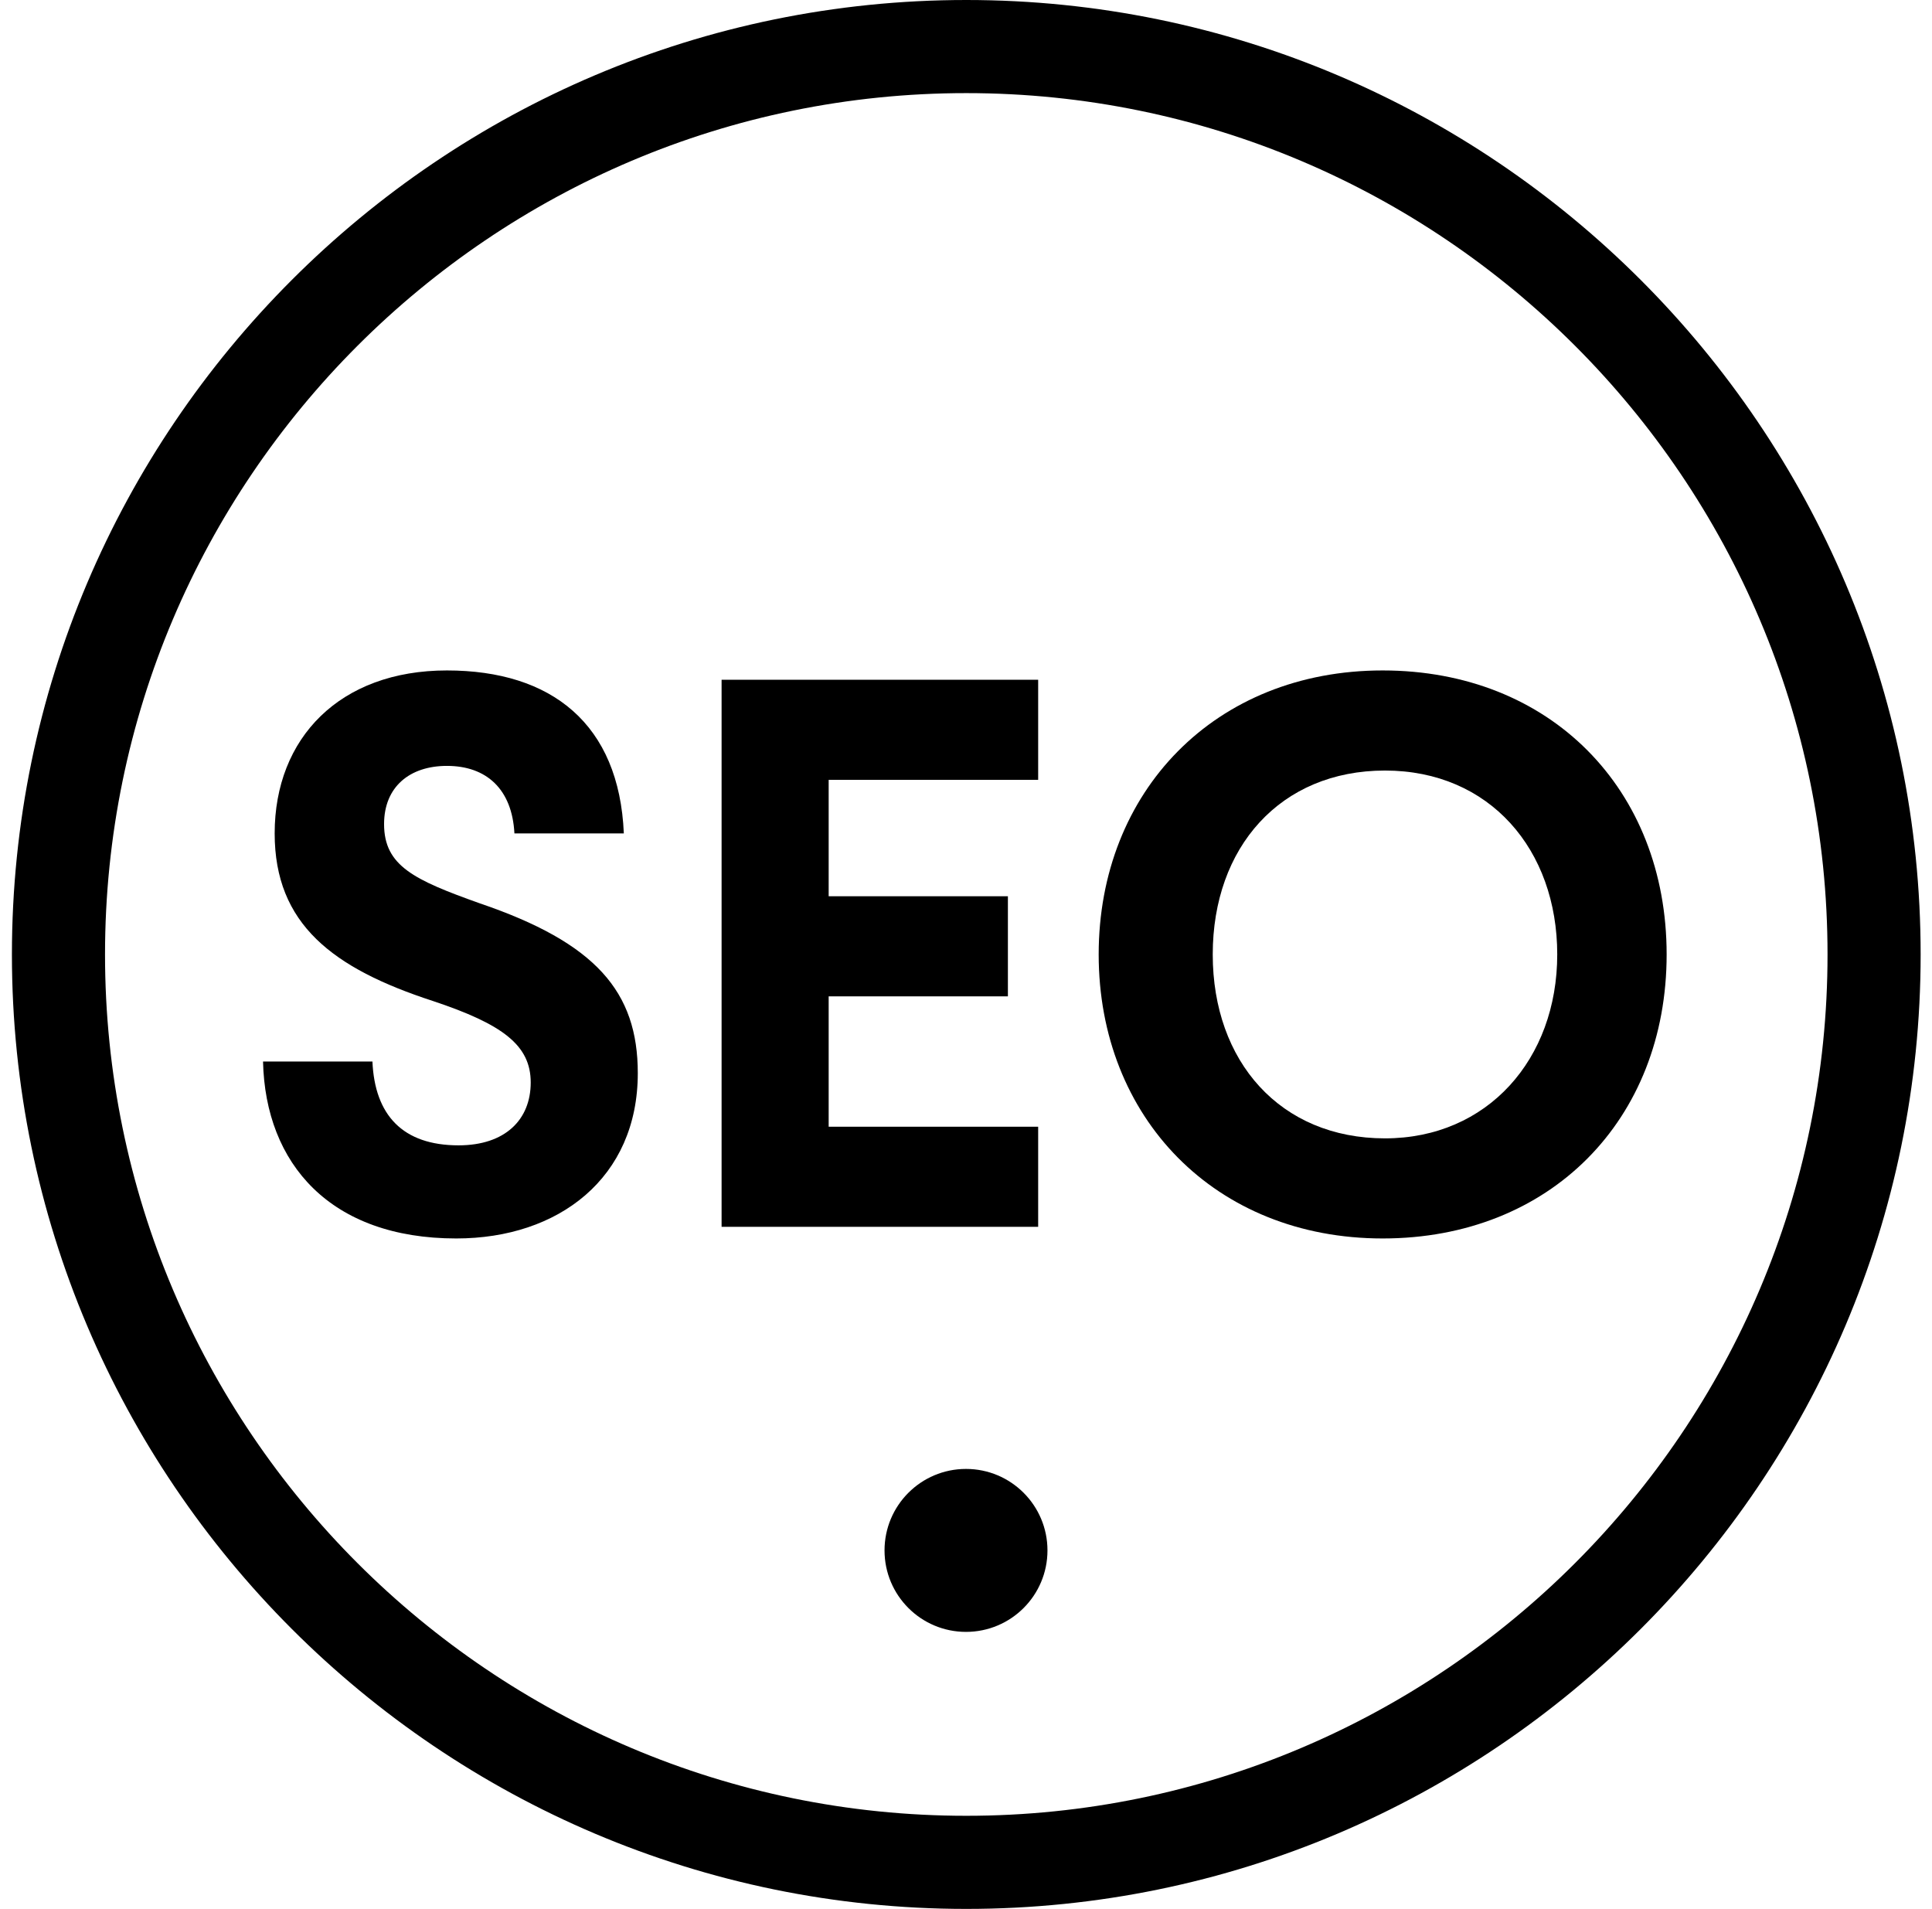
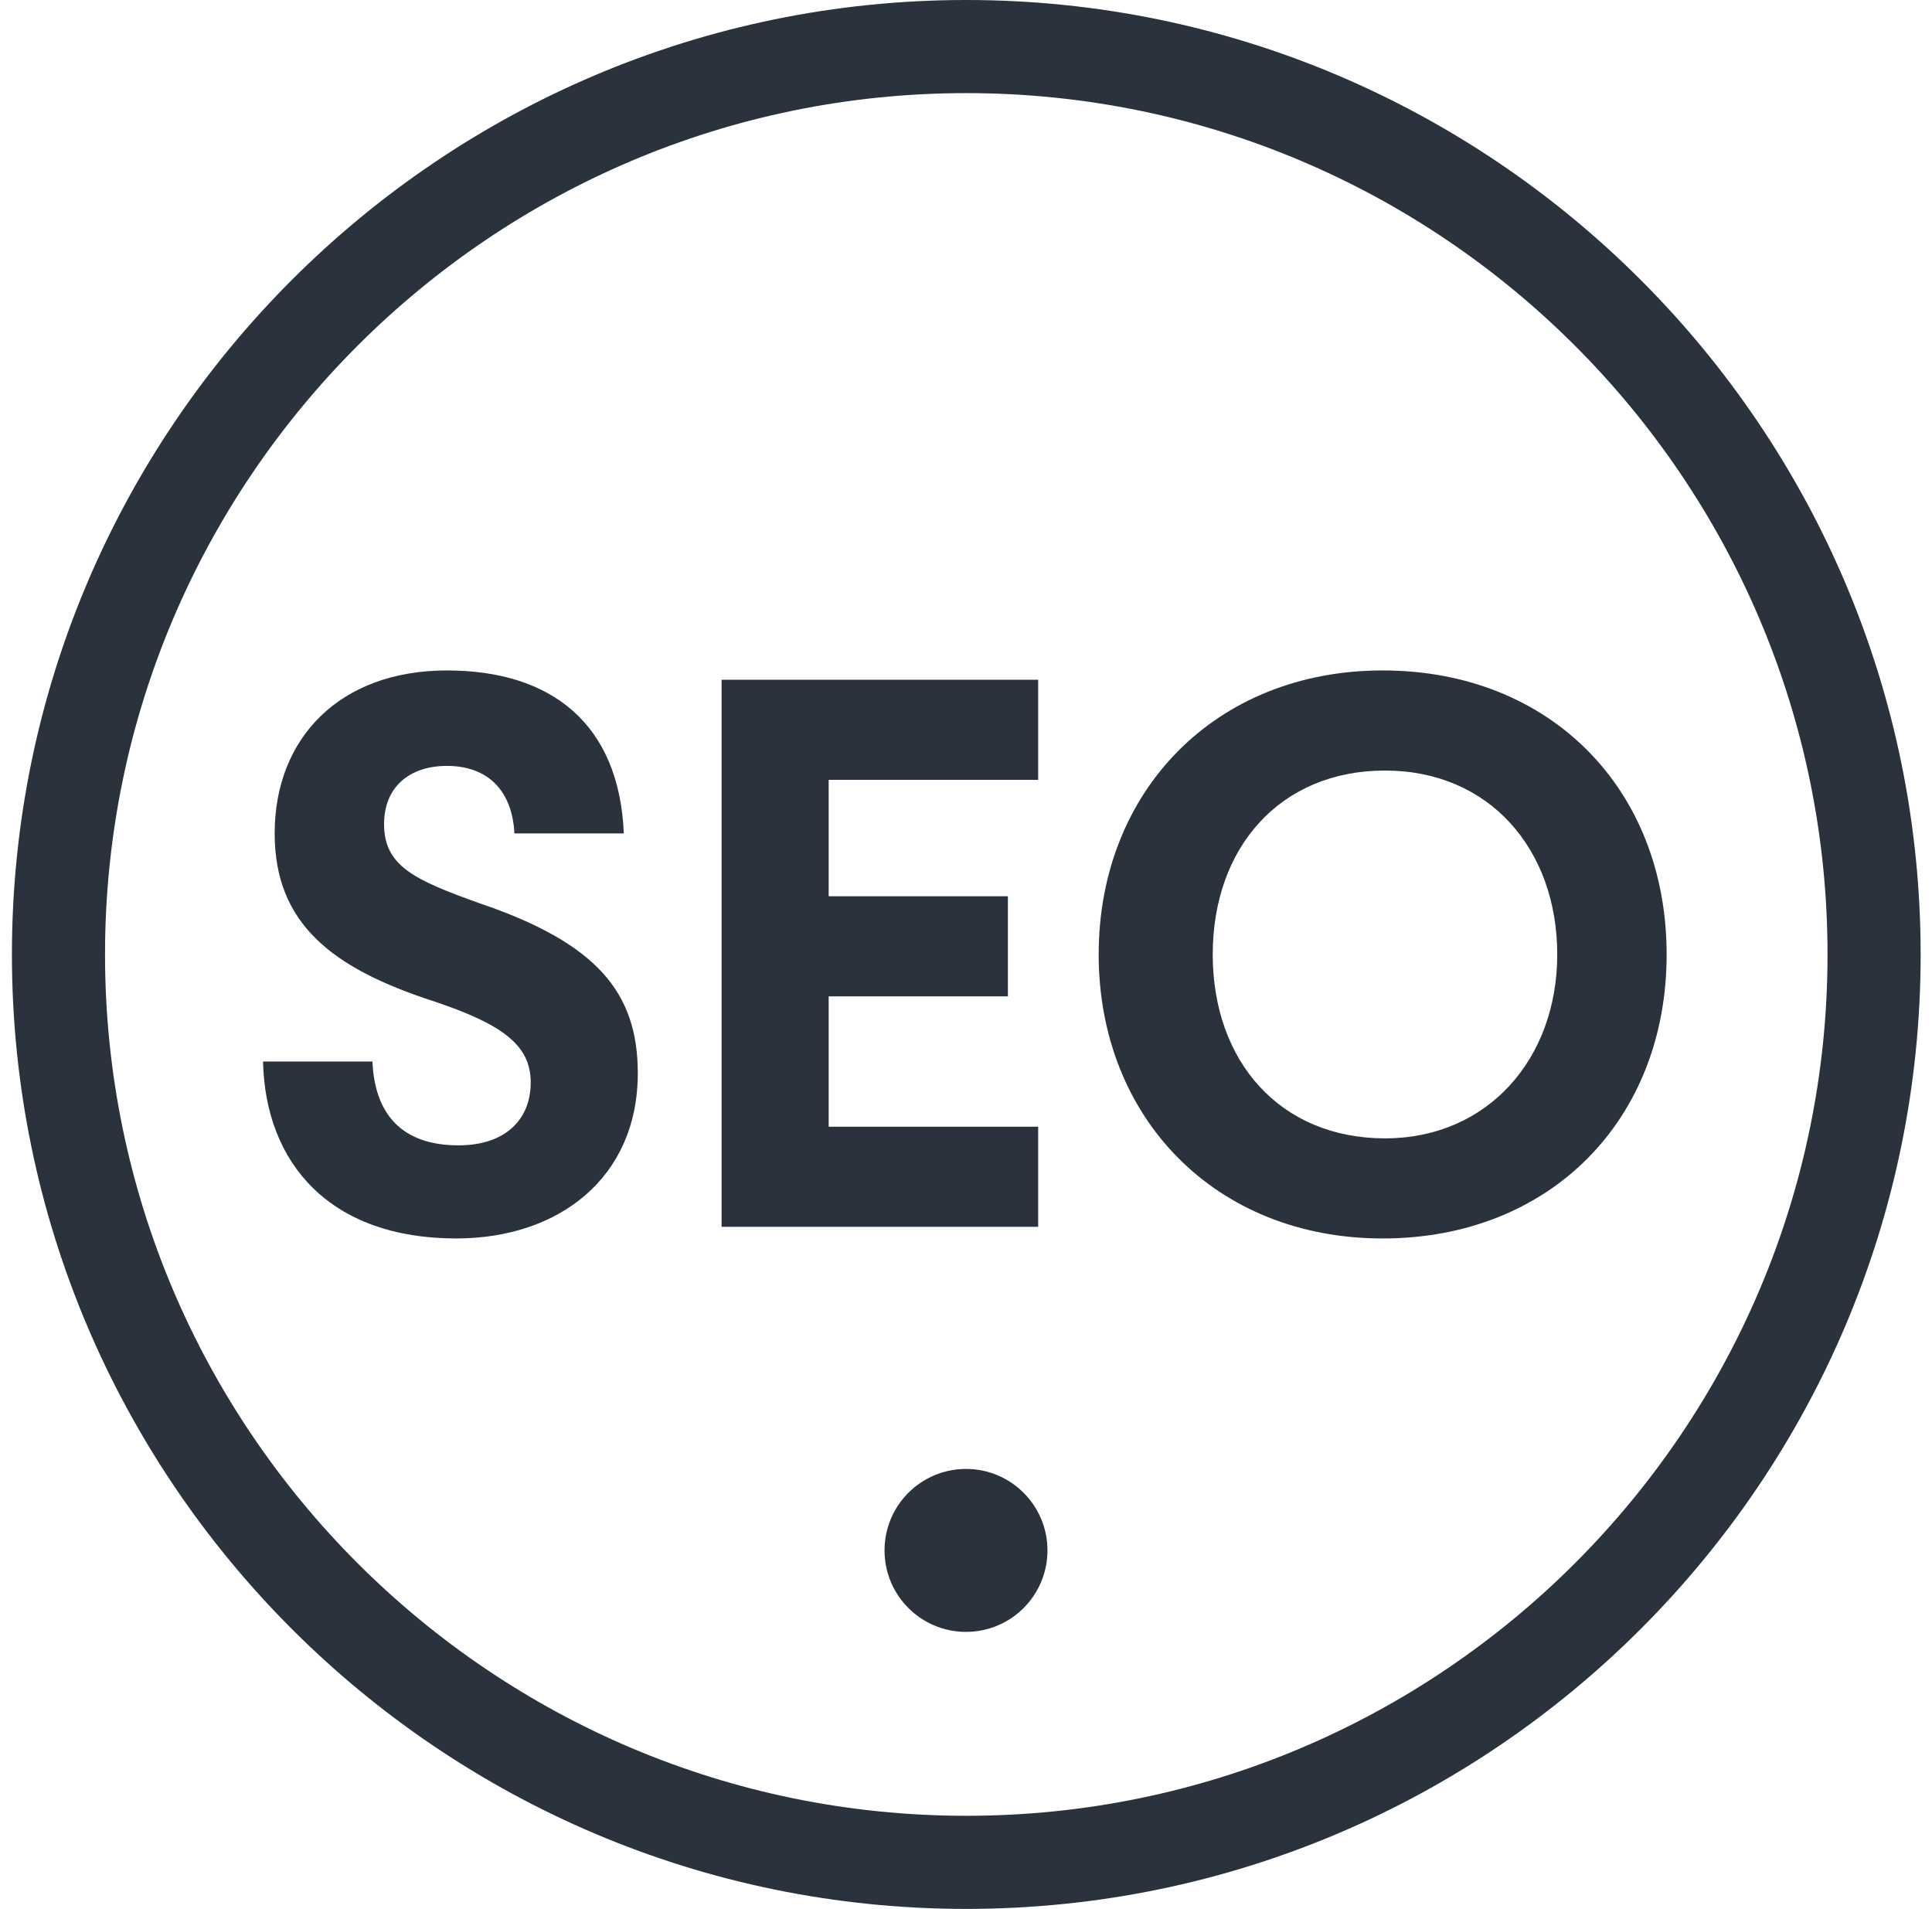
- <svg xmlns="http://www.w3.org/2000/svg" version="1.1" id="Layer_1" x="0px" y="0px" viewBox="0 0 83 82" style="enable-background:new 0 0 83 82;" xml:space="preserve">
+ <svg xmlns="http://www.w3.org/2000/svg" version="1.1" x="0px" y="0px" viewBox="0 0 83 82" style="enable-background:new 0 0 83 82;" xml:space="preserve">
  <g id="Page-1_3_">
    <g id="opt-2_3_" transform="translate(-484, -482)">
      <g id="icon_3_" transform="translate(484.912, 482)">
-         <path id="Oval-1_3_" d="M40.6,4c20.4,0,37,16.6,37,37S61,78,40.6,78s-37-16.6-37-37S20.2,4,40.6,4 M40.6,0c-22.6,0-41,18.4-41,41     s18.4,41,41,41s41-18.4,41-41S63.2,0,40.6,0L40.6,0z" />
+         <path fill="#29323d" id="Oval-1_3_" d="M40.6,4c20.4,0,37,16.6,37,37S61,78,40.6,78s-37-16.6-37-37S20.2,4,40.6,4 M40.6,0c-22.6,0-41,18.4-41,41     s18.4,41,41,41s41-18.4,41-41S63.2,0,40.6,0L40.6,0z" />
      </g>
    </g>
  </g>
  <g>
-     <path d="M26.8,35.8h-4.7c-0.1-1.9-1.2-2.9-2.9-2.9c-1.6,0-2.7,0.9-2.7,2.5c0,1.8,1.3,2.4,4.1,3.4c5,1.7,6.8,3.8,6.8,7.3   c0,4.5-3.4,7.1-7.8,7.1c-5.4,0-8.2-3.2-8.3-7.6H16c0.1,2.3,1.3,3.6,3.7,3.6c2,0,3.1-1.1,3.1-2.7c0-1.6-1.2-2.5-4.2-3.5   c-4.3-1.4-6.8-3.3-6.8-7.2c0-4.1,2.8-7,7.4-7C23.7,28.8,26.6,31.1,26.8,35.8z" />
-     <path d="M44.6,33.5h-9v5h7.7v4.3h-7.7v5.6h9v4.3H31V29.2h13.6V33.5z" />
-     <path d="M71.6,41c0,7.1-5,12.2-12.2,12.2c-7.2,0-12.2-5.2-12.2-12.2c0-7,5-12.2,12.2-12.2C66.6,28.8,71.6,33.9,71.6,41z M52.1,41   c0,4.6,2.9,7.9,7.4,7.9c4.4,0,7.4-3.4,7.4-7.9c0-4.5-2.9-7.9-7.4-7.9C55,33.1,52.1,36.4,52.1,41z" />
+     <path fill="#29323d" d="M26.8,35.8h-4.7c-0.1-1.9-1.2-2.9-2.9-2.9c-1.6,0-2.7,0.9-2.7,2.5c0,1.8,1.3,2.4,4.1,3.4c5,1.7,6.8,3.8,6.8,7.3   c0,4.5-3.4,7.1-7.8,7.1c-5.4,0-8.2-3.2-8.3-7.6H16c0.1,2.3,1.3,3.6,3.7,3.6c2,0,3.1-1.1,3.1-2.7c0-1.6-1.2-2.5-4.2-3.5   c-4.3-1.4-6.8-3.3-6.8-7.2c0-4.1,2.8-7,7.4-7C23.7,28.8,26.6,31.1,26.8,35.8z" />
+     <path fill="#29323d" d="M44.6,33.5h-9v5h7.7v4.3h-7.7v5.6h9v4.3H31V29.2h13.6V33.5z" />
+     <path fill="#29323d" d="M71.6,41c0,7.1-5,12.2-12.2,12.2c-7.2,0-12.2-5.2-12.2-12.2c0-7,5-12.2,12.2-12.2C66.6,28.8,71.6,33.9,71.6,41z M52.1,41   c0,4.6,2.9,7.9,7.4,7.9c4.4,0,7.4-3.4,7.4-7.9c0-4.5-2.9-7.9-7.4-7.9C55,33.1,52.1,36.4,52.1,41z" />
  </g>
-   <circle cx="41.5" cy="66.6" r="3.5" />
+   <circle fill="#29323d" cx="41.5" cy="66.6" r="3.5" />
</svg>
